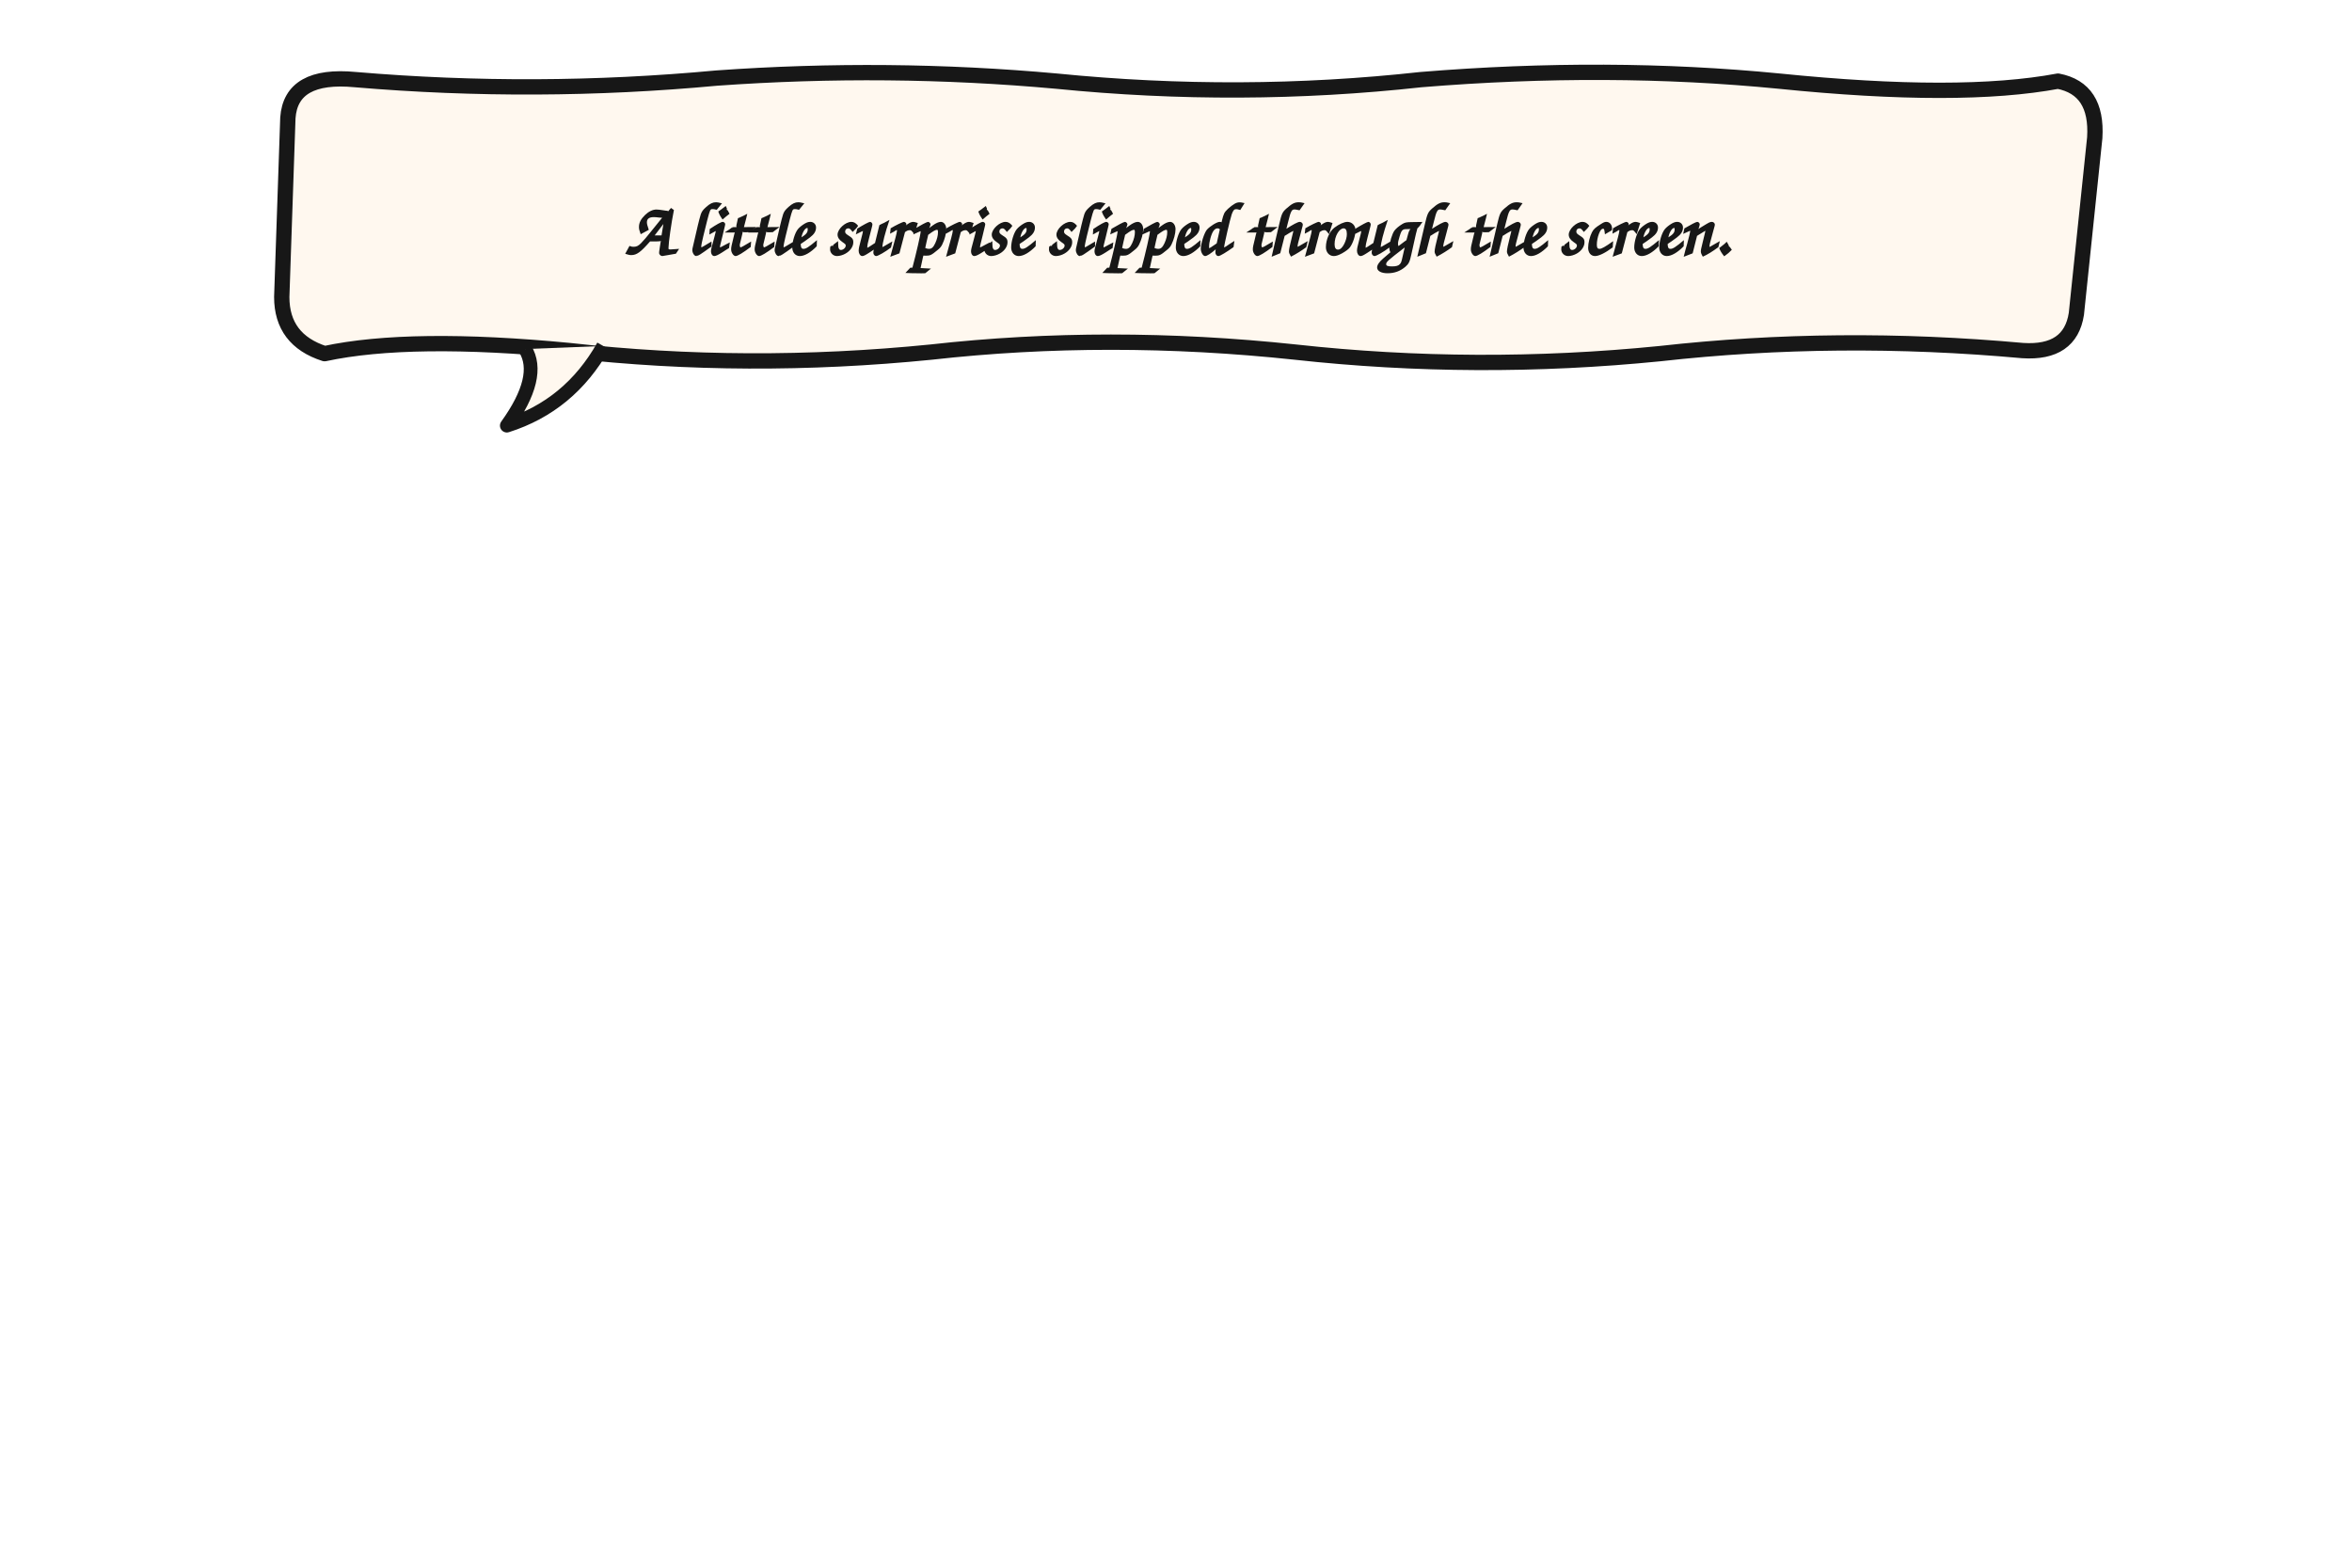
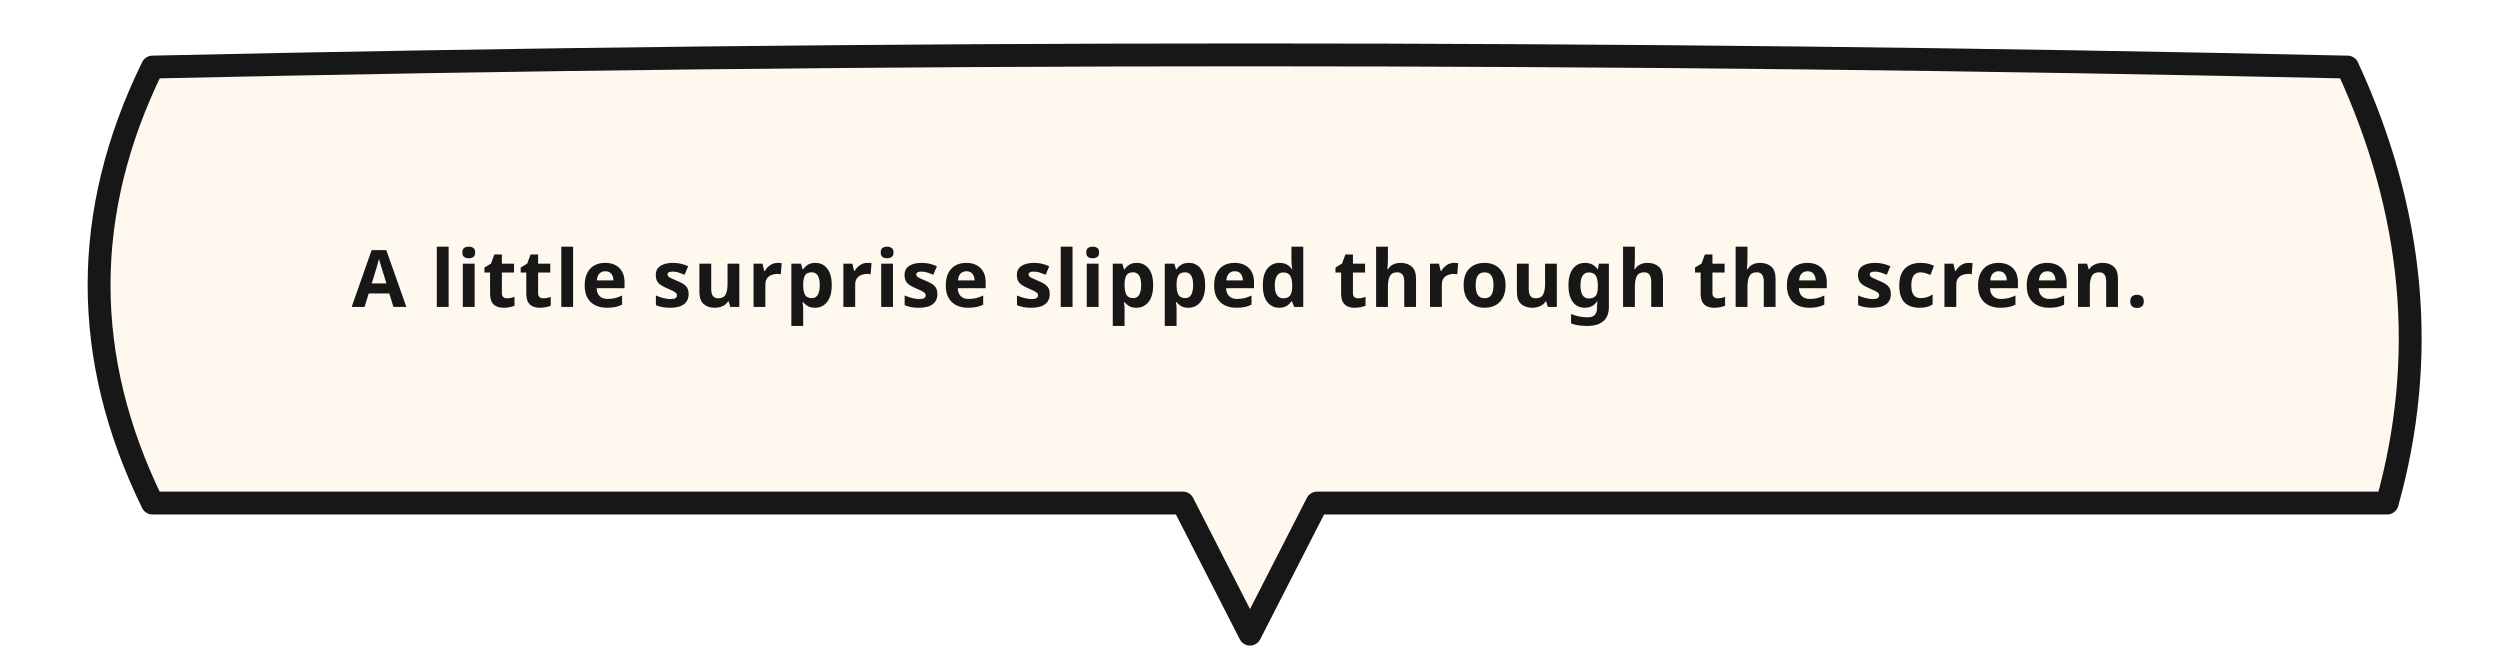
- <svg xmlns="http://www.w3.org/2000/svg" width="1536" height="1024" viewBox="0 0 1536 1024">
-   <path d="M188 77 Q190 48 232 52 Q350 62 468 51 Q580 43 690 53 Q810 65 928 52 Q1050 42 1162 53 Q1280 65 1344 53 Q1370 58 1368 90 L1356 205 Q1352 231 1321 229 Q1200 218 1084 231 Q964 243 846 230 Q724 217 608 230 Q488 242 372 229 Q268 219 212 231 Q184 222 184 194 Z" fill="#fff8ef" stroke="#171717" stroke-width="10" stroke-linejoin="round" />
-   <path d="M394 226 Q372 265 331 278 Q354 246 343 228" fill="#fff8ef" stroke="#171717" stroke-width="9" stroke-linejoin="round" />
-   <text x="768" y="0" text-anchor="middle" dominant-baseline="middle" font-family="Comic Sans MS, Segoe Print, cursive" font-size="48" font-weight="700" fill="#171717">
-     <tspan x="768" dy="154">A little surprise slipped through the screen.</tspan>
-   </text>
+ <svg xmlns="http://www.w3.org/2000/svg" width="820" height="220" viewBox="0 0 820 220">
+   <path d="M 50 22 Q 410 14 770 22 Q 803 93.5 783 165 L 432 165 Q 421 186.5 410 208 Q 399 186.5 388 165 L 50 165 Q 15 93.5 50 22 Z" fill="#FFF8EF" stroke="#171717" stroke-width="7.5" stroke-linejoin="round" stroke-linecap="round" />
+   <text x="410" y="91.5" text-anchor="middle" dominant-baseline="middle" font-family="'Libre Franklin', 'Comic Neue', Arial Black, sans-serif" font-size="26" font-weight="800" fill="#171717" letter-spacing="0.6">A little surprise slipped through the screen.</text>
</svg>
